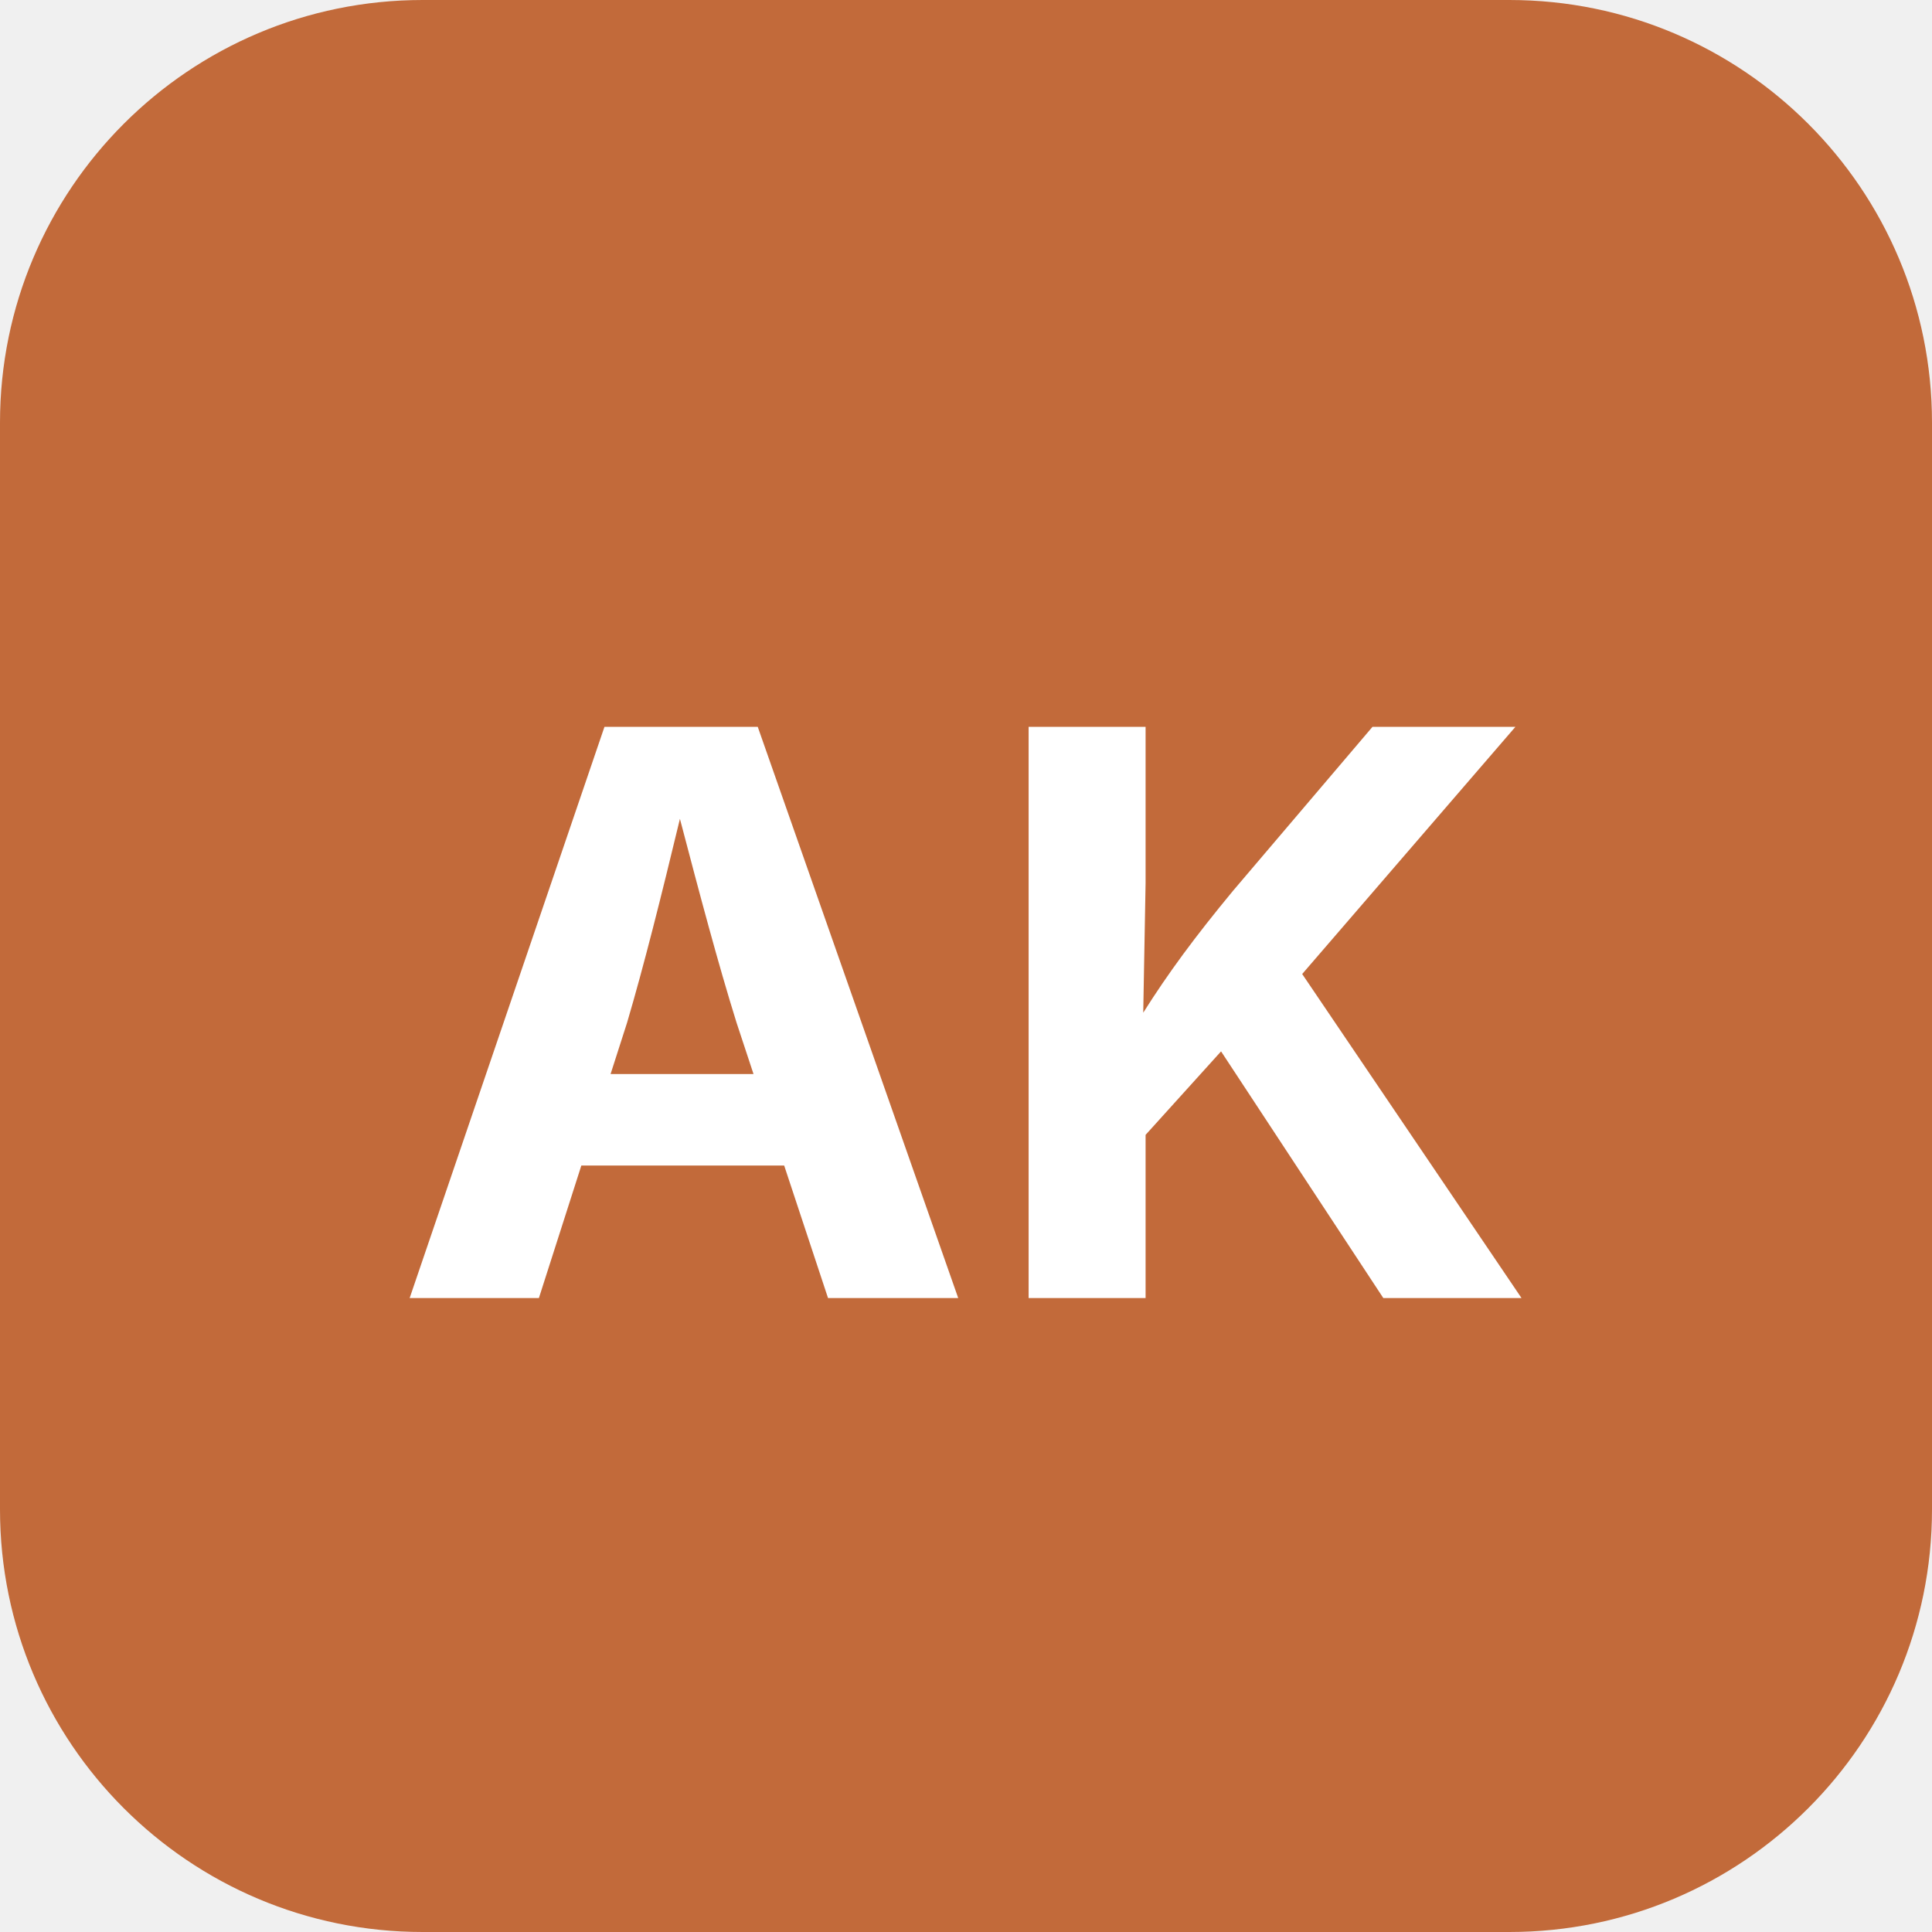
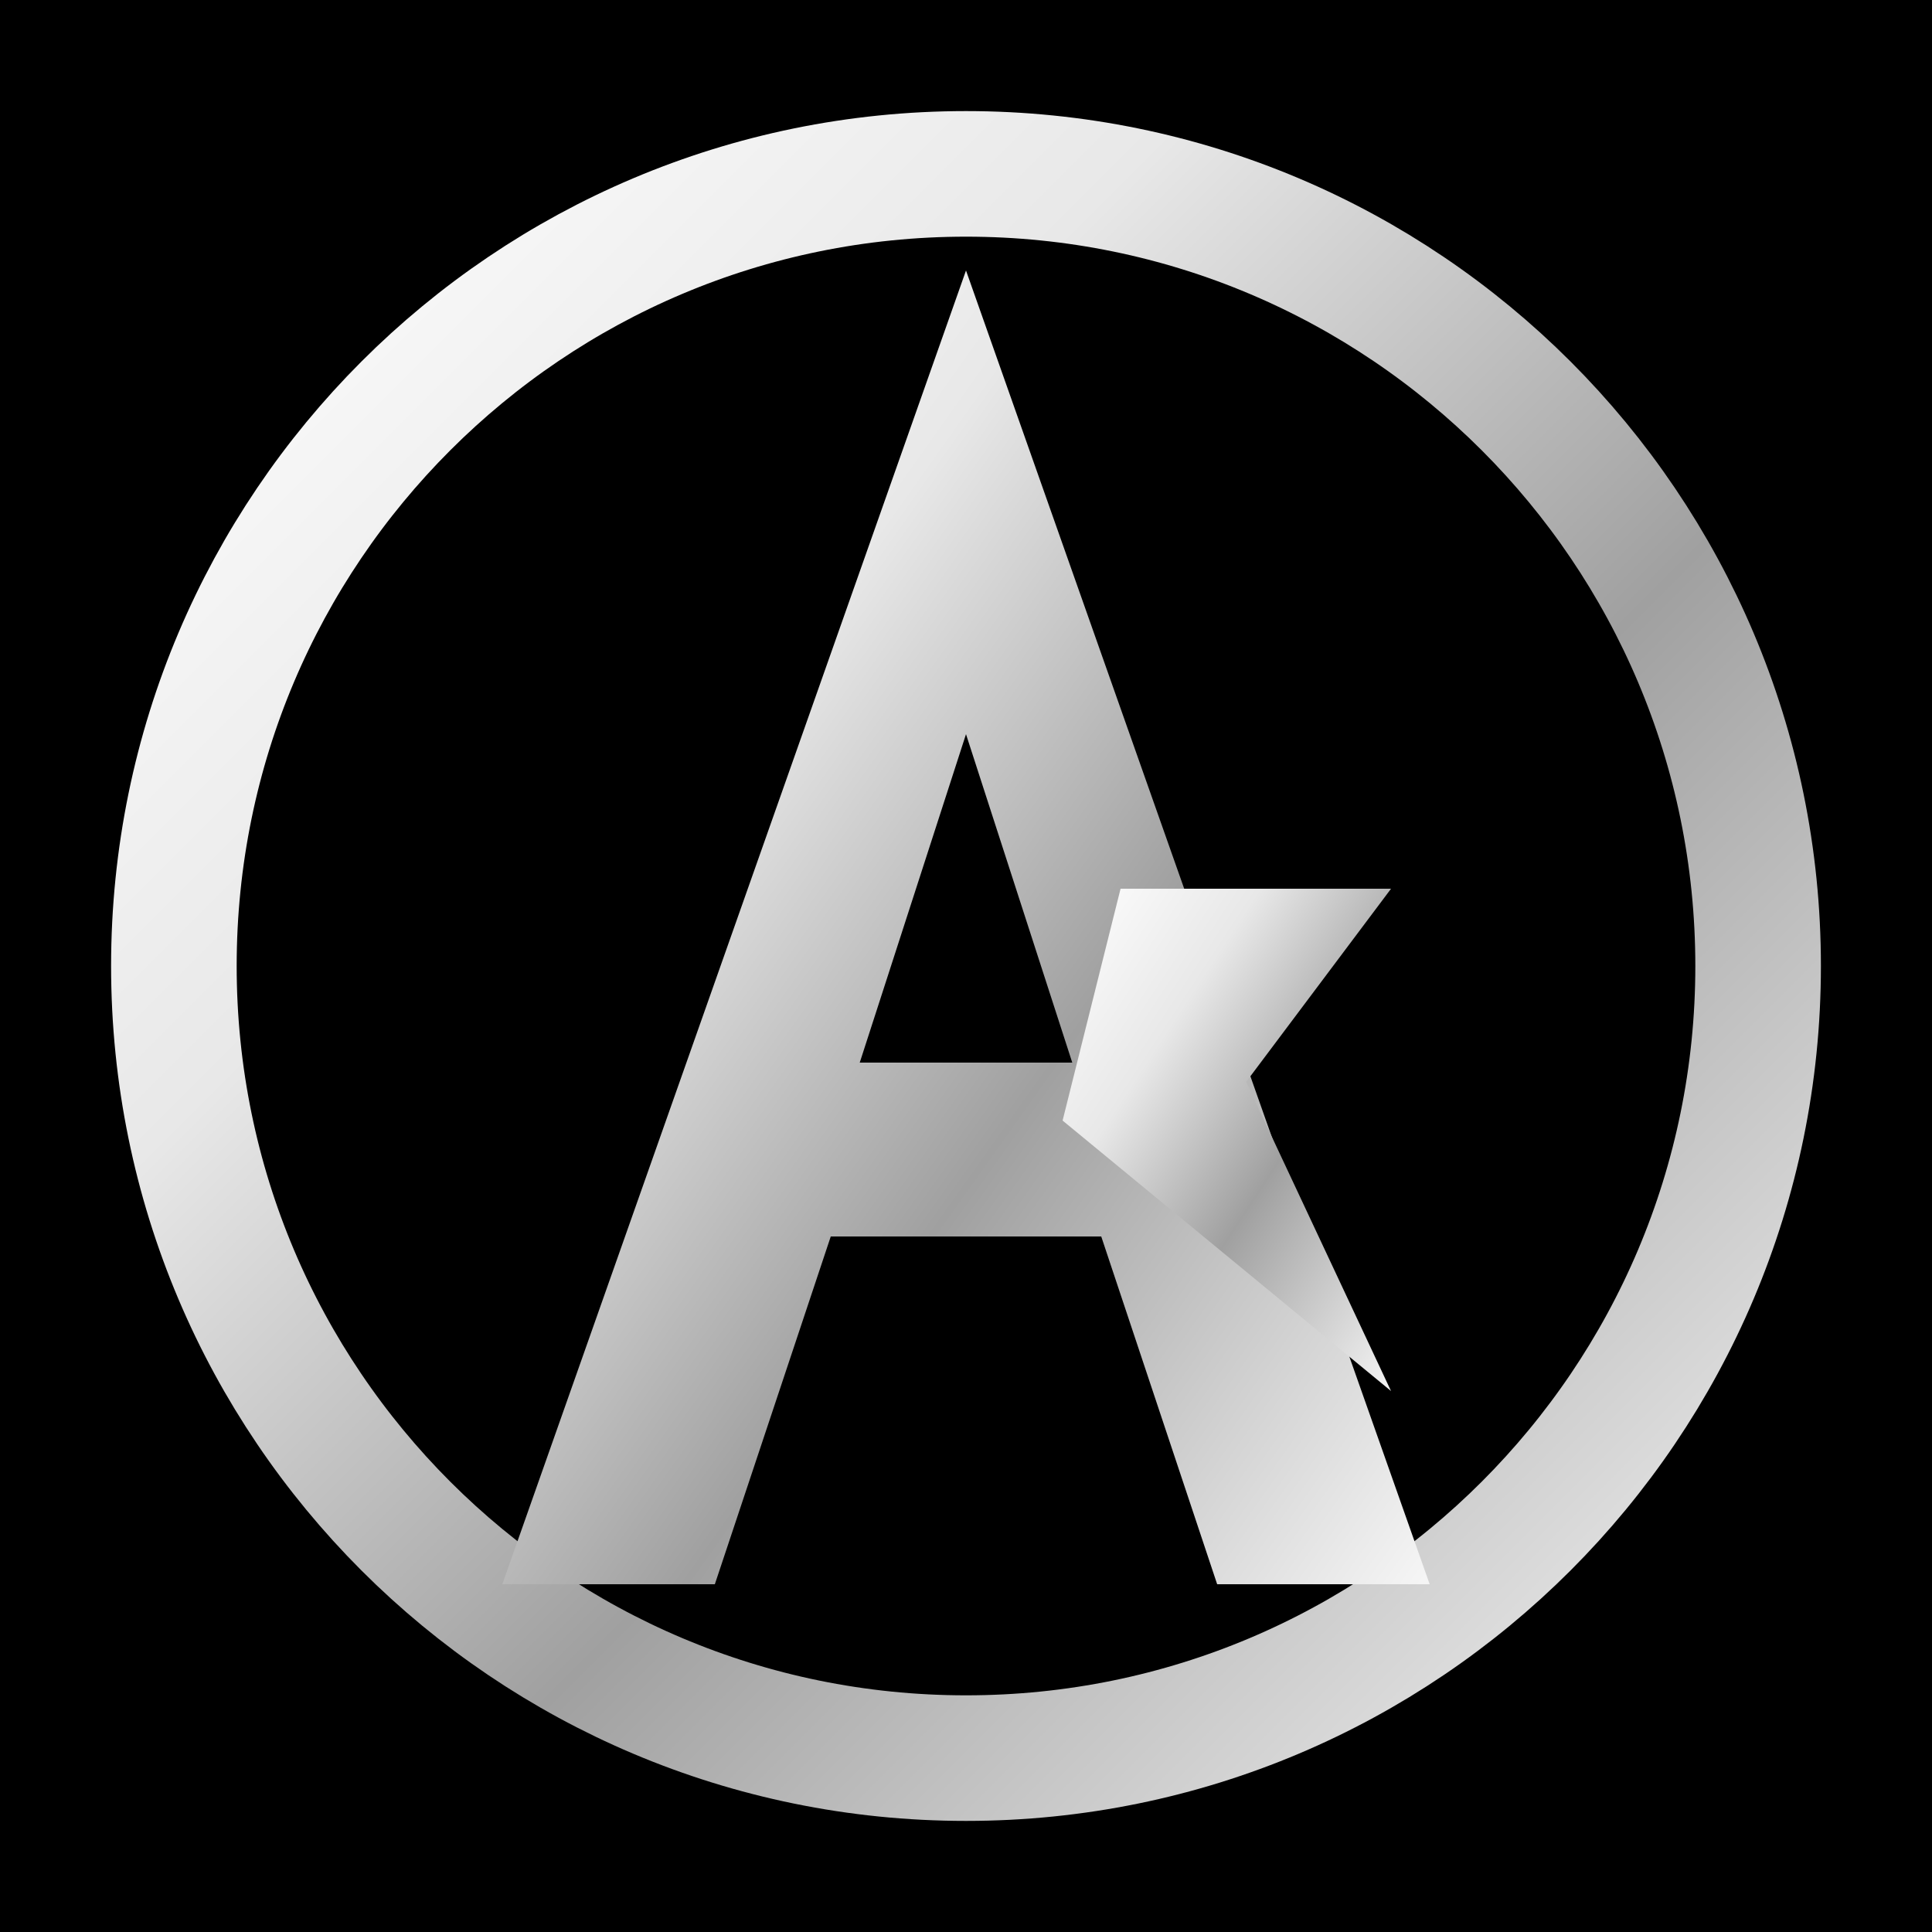
- <svg xmlns="http://www.w3.org/2000/svg" viewBox="0 0 64 64" width="64" height="64">
-   <rect width="64" height="64" rx="14" fill="#C26A3A" />
-   <text x="32" y="43" font-family="Inter, Helvetica, Arial, sans-serif" font-size="26" font-weight="700" fill="#FFFFFF" text-anchor="middle">AK</text>
+ <svg xmlns="http://www.w3.org/2000/svg" viewBox="0 0 100 100">
+   <rect width="100" height="100" fill="#000" />
+   <defs>
+     <linearGradient id="g" x1="0" y1="0" x2="1" y2="1">
+       <stop offset="0%" stop-color="#ffffff" />
+       <stop offset="30%" stop-color="#e8e8e8" />
+       <stop offset="60%" stop-color="#a0a0a0" />
+       <stop offset="100%" stop-color="#f5f5f5" />
+     </linearGradient>
+   </defs>
+   <circle cx="50" cy="50" r="41" fill="none" stroke="url(#g)" stroke-width="6.5" />
+   <path fill="url(#g)" fill-rule="evenodd" d="     M26 82 L50 14 L74 82 L63 82 L57 64 L43 64 L37 82 Z     M44.5 55 L50 38 L55.5 55 Z   " />
+   <path fill="url(#g)" d="M58 46 L72 46 L64.5 56 L72 72 L55 58 Z" />
</svg>
